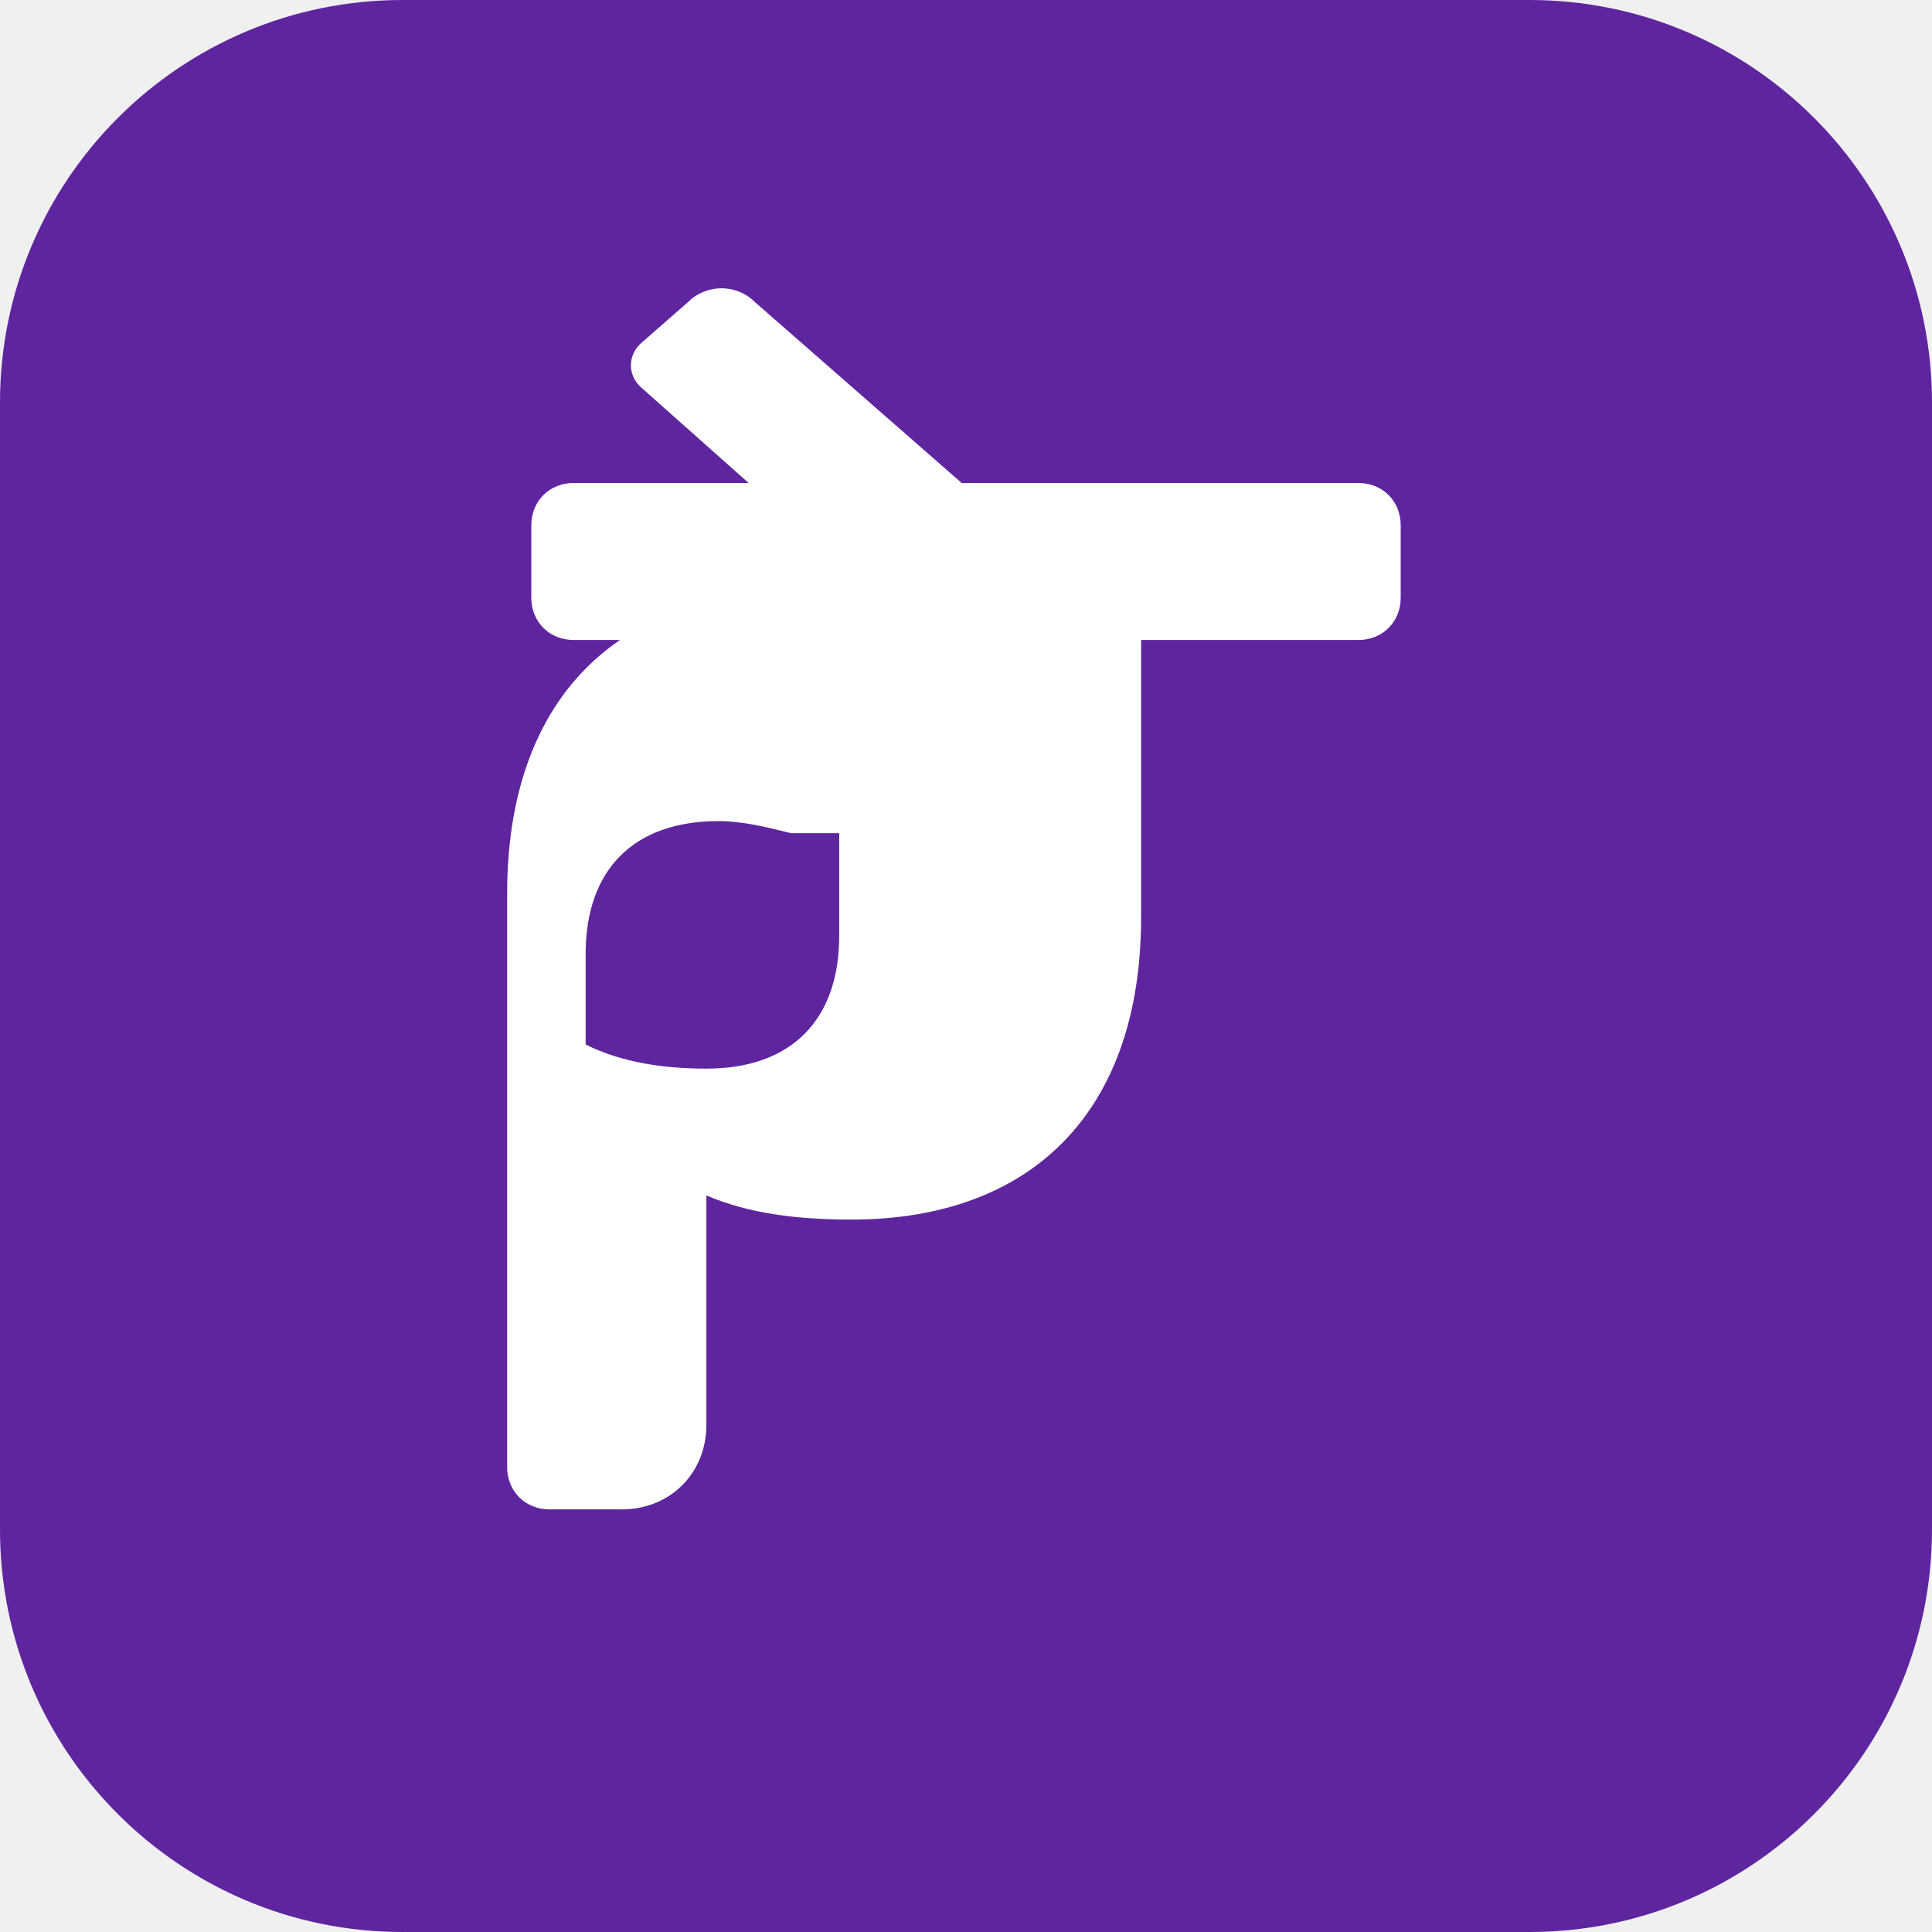
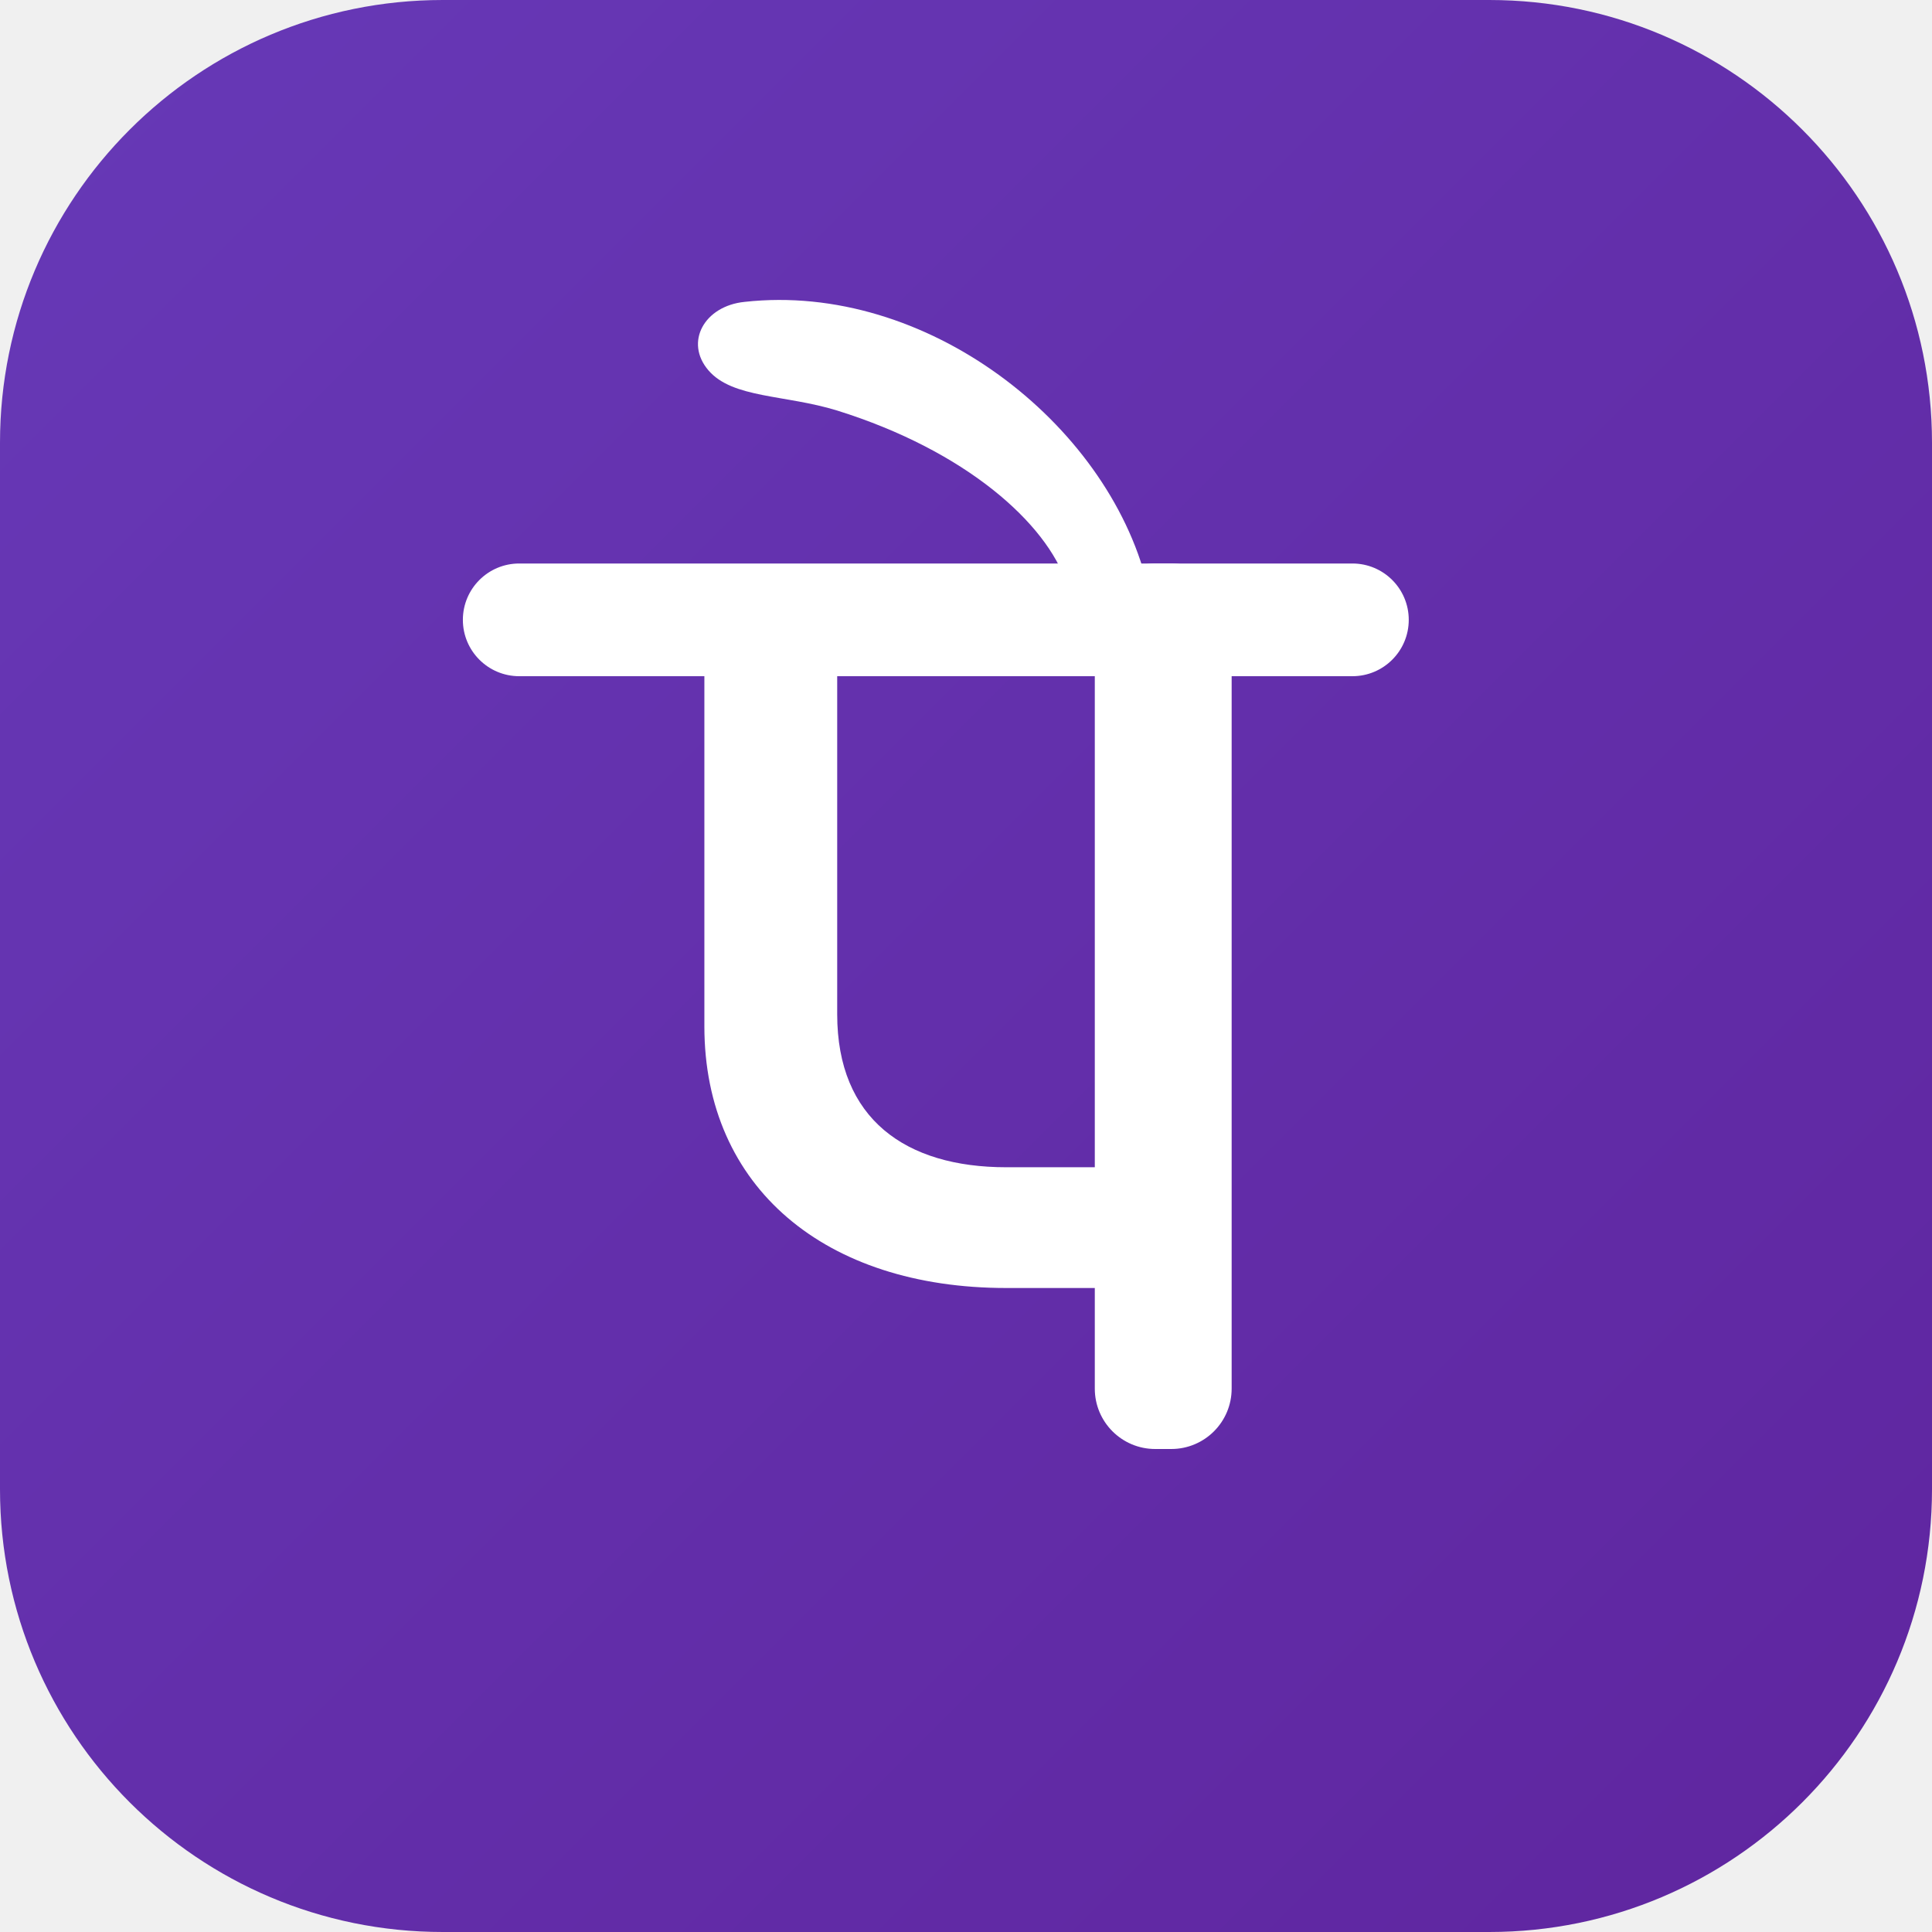
<svg xmlns="http://www.w3.org/2000/svg" viewBox="0 0 48 48" width="48" height="48">
-   <rect width="48" height="48" rx="10" fill="#5F259F" />
-   <g transform="translate(6, 6) scale(1.5)">
-     <path fill="#FFFFFF" d="M5.5 4h13c.4 0 .7.3.7.7v1.2c0 .4-.3.7-.7.7h-3.6v4.6c0 3.2-1.8 5-4.8 5-.9 0-1.7-.1-2.4-.4v3.8c0 .8-.6 1.4-1.4 1.4h-1.2c-.4 0-.7-.3-.7-.7v-9.5c0-3.2 1.8-5 4.8-5 .8 0 1.5.1 2.1.3V6.6H5.5c-.4 0-.7-.3-.7-.7V4.7c0-.4.3-.7.7-.7zm3.6 5.8c-.4-.1-.8-.2-1.2-.2-1.4 0-2.2.8-2.2 2.2v1.5c.6.3 1.3.4 2 .4 1.4 0 2.2-.8 2.2-2.2v-1.7h-.8z" />
-     <path fill="#FFFFFF" d="M12.5 4.5l-4-3.5c-.3-.3-.8-.3-1.1 0l-.8.7c-.2.2-.2.5 0 .7l4.5 4c.2.2.5.2.7 0l.7-.6c.3-.3.3-.8 0-1.3z" />
+   <defs>
+     <linearGradient id="phonepe-grad" x1="0%" y1="0%" x2="100%" y2="100%">
+       <stop offset="0%" stop-color="#6739B7" />
+       <stop offset="100%" stop-color="#5F259F" />
+     </linearGradient>
+   </defs>
+   <rect width="48" height="48" rx="11" fill="url(#phonepe-grad)" />
+   <g fill="#FFFFFF">
+     <rect x="11.5" y="14" width="23.5" height="2.8" rx="1.4" />
+     <path d="M 28.5 14.5 C 27.5 10.5, 23 7, 18.5 7.5 C 17.5 7.6, 17 8.5, 17.6 9.2 C 18.2 9.9, 19.5 9.8, 20.8 10.2 C 24 11.2, 26 13, 26.5 14.5 Z" />
+     <rect x="27.2" y="14" width="3.4" height="22" rx="1.5" />
+     <path d="M 17.5 15.5 L 17.5 25.5 C 17.5 29.5, 20.5 32, 25 32 L 28 32 L 28 29 L 25 29 C 22.5 29, 20.8 27.8, 20.8 25.2 L 20.8 15.5 Z" />
  </g>
</svg>
